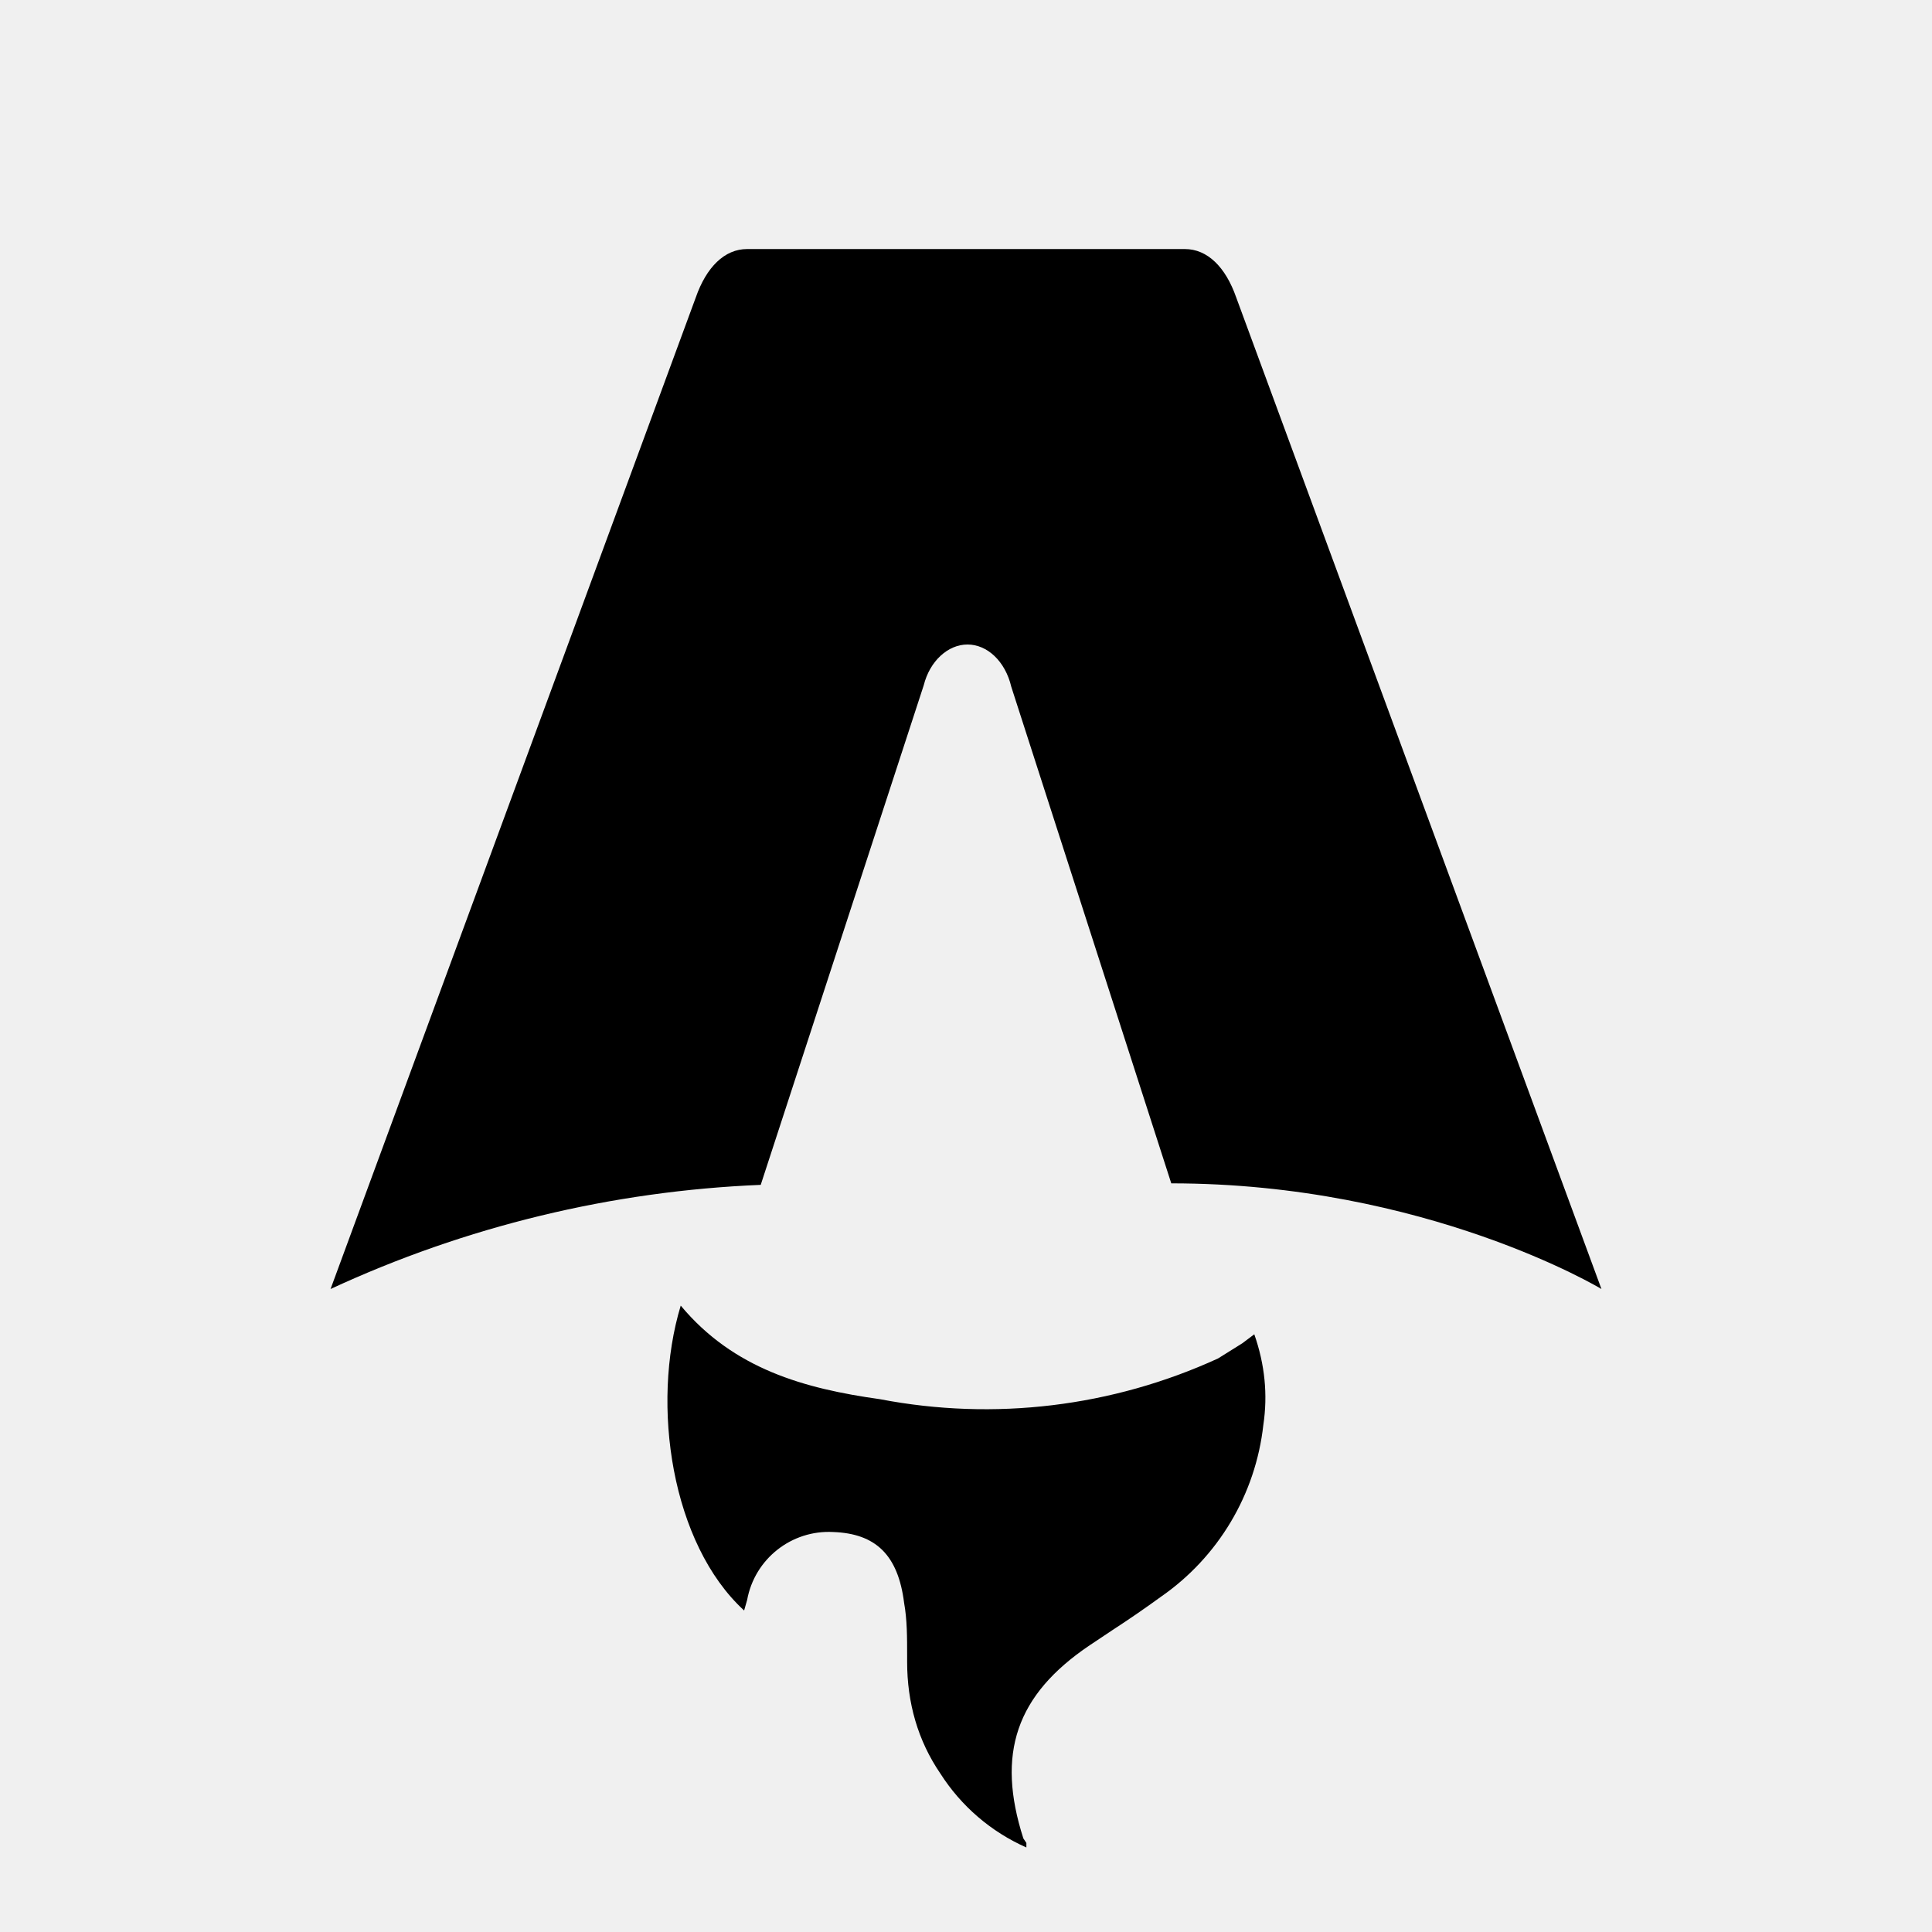
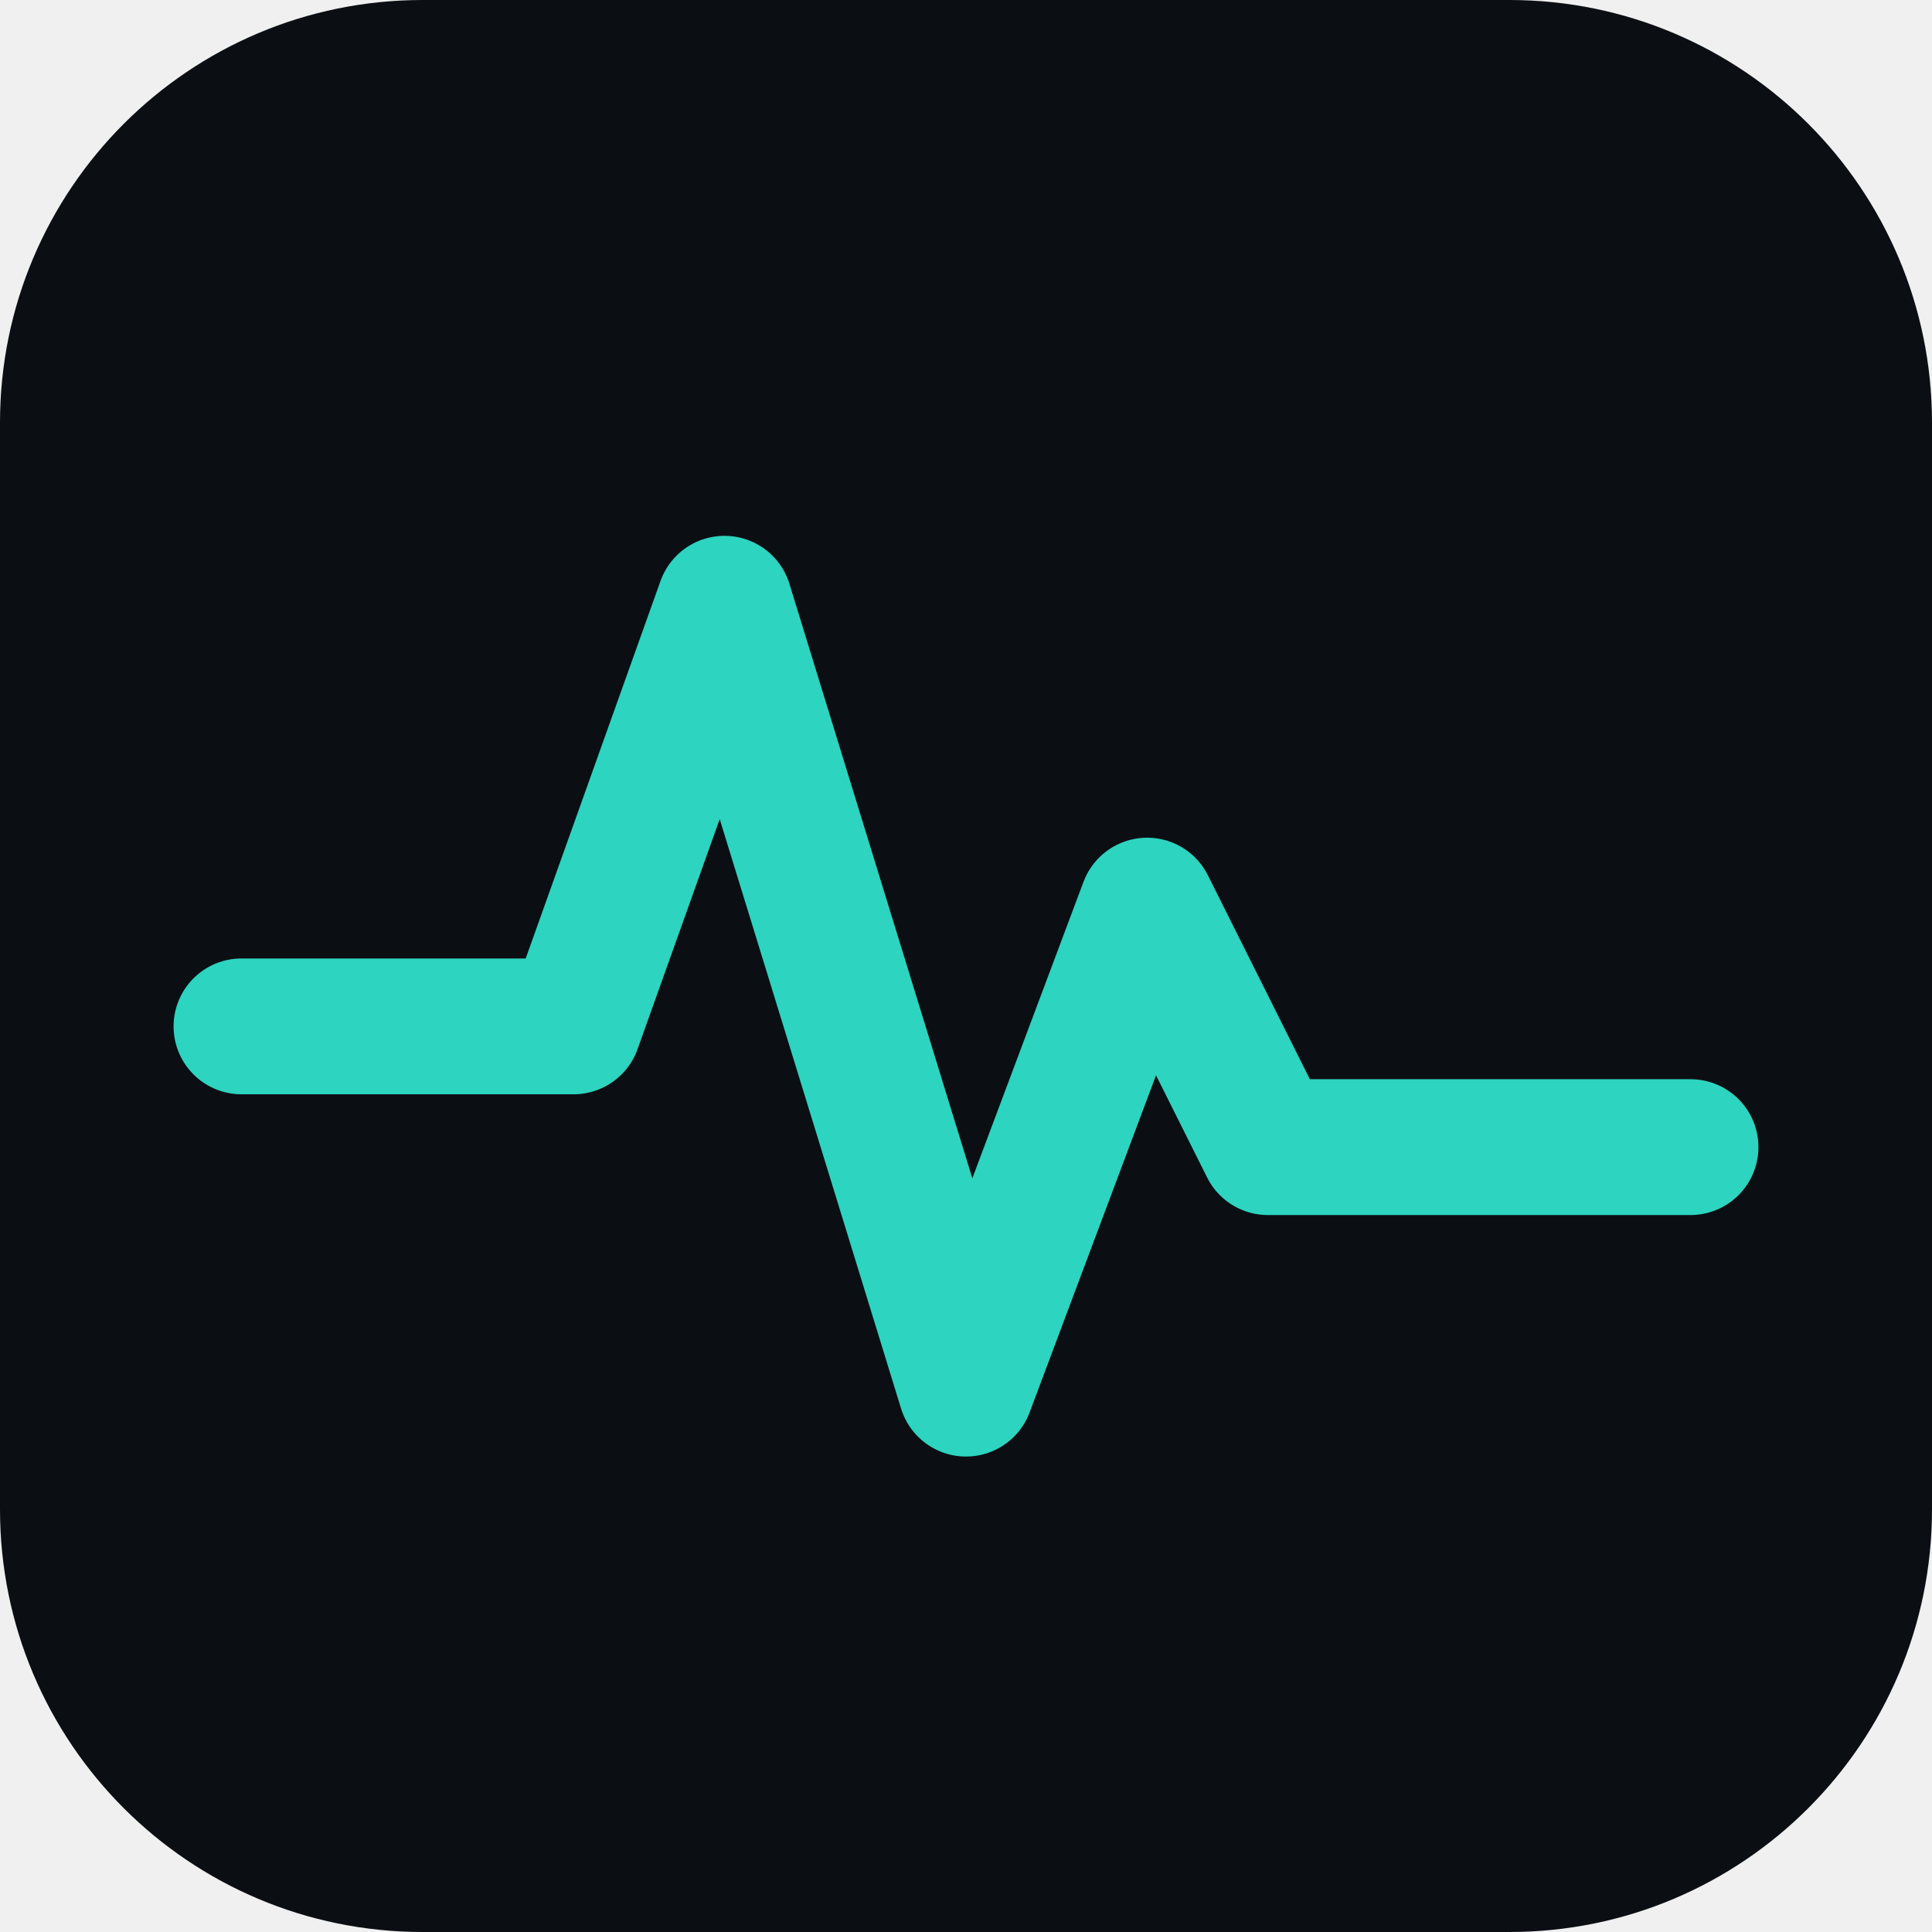
- <svg xmlns="http://www.w3.org/2000/svg" fill="none" viewBox="0 0 128 128">
-   <path d="M50.4 78.5a75.1 75.1 0 0 0-28.5 6.9l24.2-65.7c.7-2 1.9-3.2 3.4-3.2h29c1.5 0 2.7 1.2 3.4 3.2l24.2 65.7s-11.6-7-28.5-7L67 45.5c-.4-1.7-1.6-2.8-2.9-2.8-1.3 0-2.5 1.1-2.9 2.7L50.4 78.5Zm-1.1 28.2Zm-4.2-20.2c-2 6.6-.6 15.8 4.2 20.2a17.5 17.5 0 0 1 .2-.7 5.5 5.5 0 0 1 5.7-4.5c2.8.1 4.3 1.5 4.7 4.7.2 1.1.2 2.3.2 3.5v.4c0 2.7.7 5.2 2.2 7.4a13 13 0 0 0 5.7 4.9v-.3l-.2-.3c-1.8-5.6-.5-9.5 4.4-12.8l1.5-1a73 73 0 0 0 3.2-2.2 16 16 0 0 0 6.8-11.4c.3-2 .1-4-.6-6l-.8.6-1.6 1a37 37 0 0 1-22.4 2.7c-5-.7-9.7-2-13.2-6.2Z" />
-   <style>
-         path { fill: #000; }
-         @media (prefers-color-scheme: dark) {
-             path { fill: #FFF; }
-         }
-     </style>
+ <svg xmlns="http://www.w3.org/2000/svg" viewBox="0 0 64 64" width="64" height="64">
+   <rect width="64" height="64" rx="14" fill="#0b0f14" />
+   <path d="M8 34 h11 l5 -14 l8 26 l6 -16 l4 8 h14" fill="none" stroke="#2dd4bf" stroke-width="4.5" stroke-linecap="round" stroke-linejoin="round" />
</svg>
